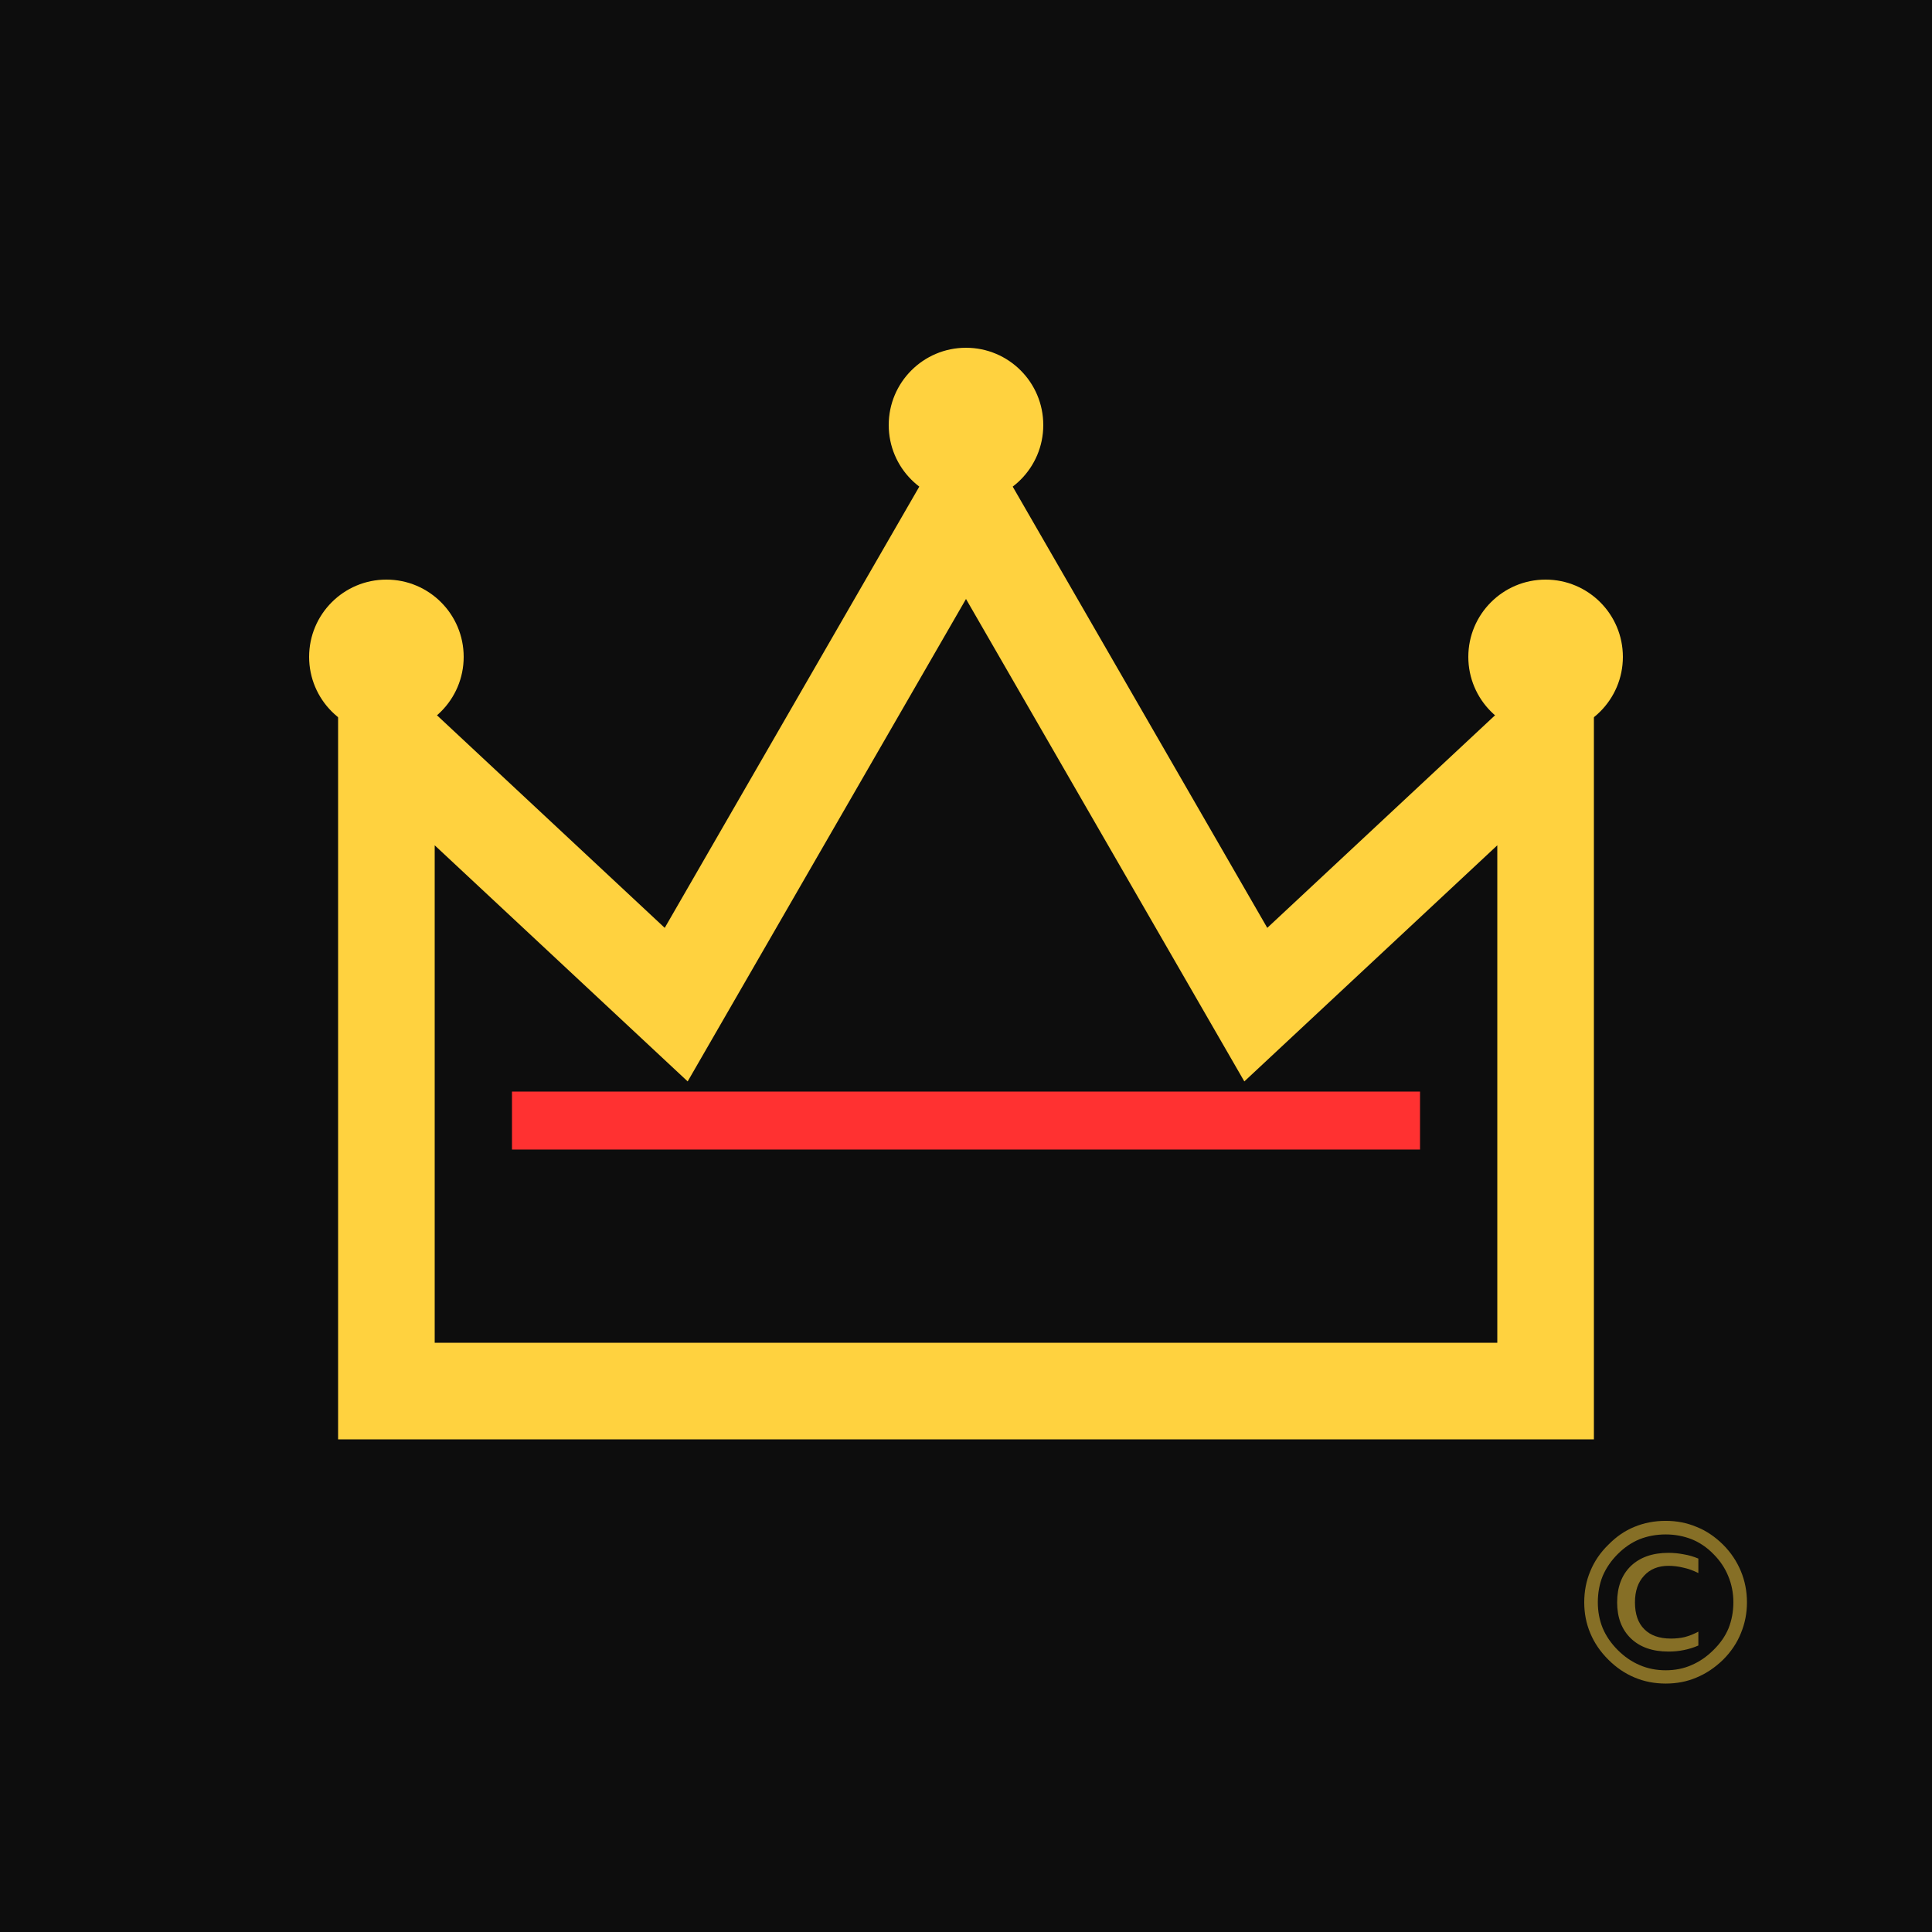
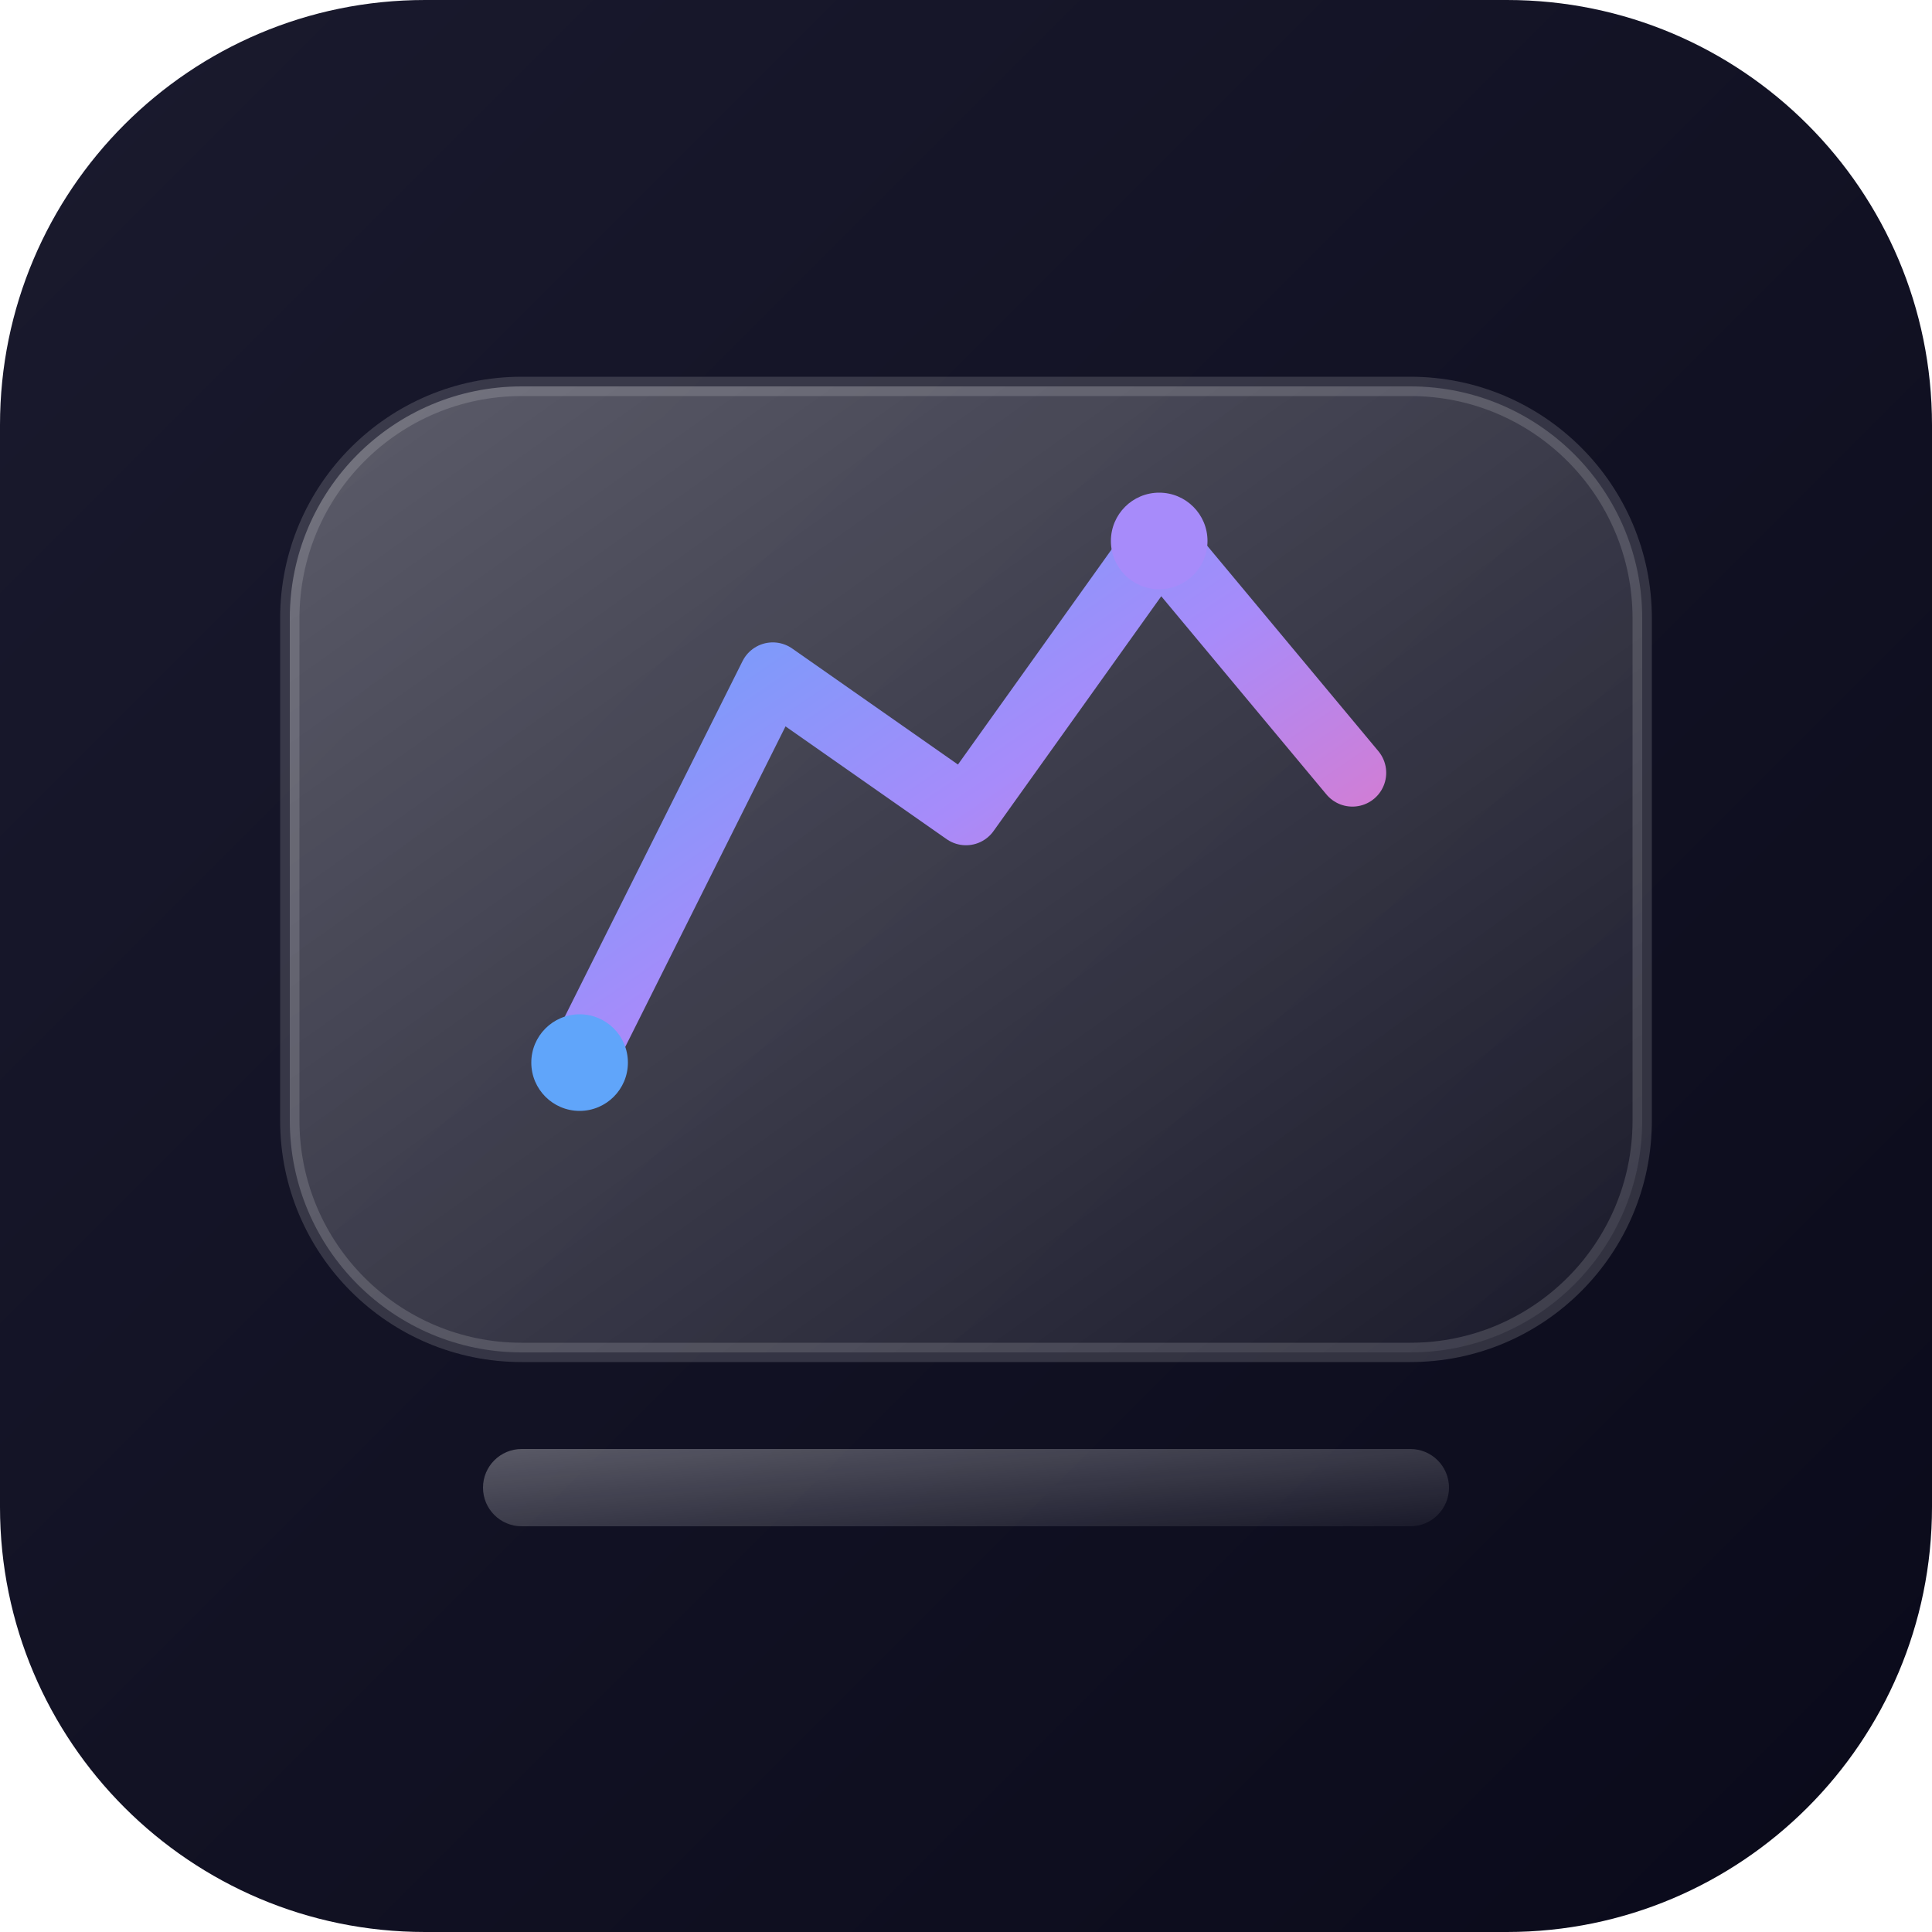
<svg xmlns="http://www.w3.org/2000/svg" viewBox="0 0 100 100">
-   <rect width="100" height="100" fill="#0d0d0d" />
-   <path d="M20 72 L20 38 L35 52 L50 26 L65 52 L80 38 L80 72 Z" fill="none" stroke="#FFD23F" stroke-width="5" stroke-linejoin="miter" stroke-linecap="square" paint-order="stroke" />
-   <circle cx="20" cy="34" r="4" fill="#FFD23F" />
-   <circle cx="50" cy="22" r="4" fill="#FFD23F" />
-   <circle cx="80" cy="34" r="4" fill="#FFD23F" />
-   <line x1="28" y1="58" x2="72" y2="58" stroke="#FF3131" stroke-width="3" stroke-linecap="square" />
-   <text x="82" y="88" font-family="monospace" font-size="14" fill="#FFD23F" opacity="0.5">©</text>
+   <defs>
+     <linearGradient id="bg" x1="0%" y1="0%" x2="100%" y2="100%">
+       <stop offset="0%" style="stop-color:#1a1a2e" />
+       <stop offset="100%" style="stop-color:#0a0a1a" />
+     </linearGradient>
+     <linearGradient id="glass" x1="0%" y1="0%" x2="100%" y2="100%">
+       <stop offset="0%" style="stop-color:rgba(255,255,255,0.3)" />
+       <stop offset="100%" style="stop-color:rgba(255,255,255,0.05)" />
+     </linearGradient>
+     <linearGradient id="accent" x1="0%" y1="0%" x2="100%" y2="100%">
+       <stop offset="0%" style="stop-color:#60a5fa" />
+       <stop offset="50%" style="stop-color:#a78bfa" />
+       <stop offset="100%" style="stop-color:#f472b6" />
+     </linearGradient>
+   </defs>
+   <rect width="100" height="100" rx="22" fill="url(#bg)" />
+   <rect x="15" y="20" width="70" height="50" rx="12" fill="url(#glass)" stroke="rgba(255,255,255,0.15)" stroke-width="1" />
+   <path d="M30 55 L40 35 L50 42 L60 28 L70 40" fill="none" stroke="url(#accent)" stroke-width="3.5" stroke-linecap="round" stroke-linejoin="round" />
+   <circle cx="30" cy="55" r="2.5" fill="#60a5fa" />
+   <circle cx="60" cy="28" r="2.5" fill="#a78bfa" />
+   <rect x="25" y="75" width="50" height="4" rx="2" fill="url(#glass)" />
</svg>
